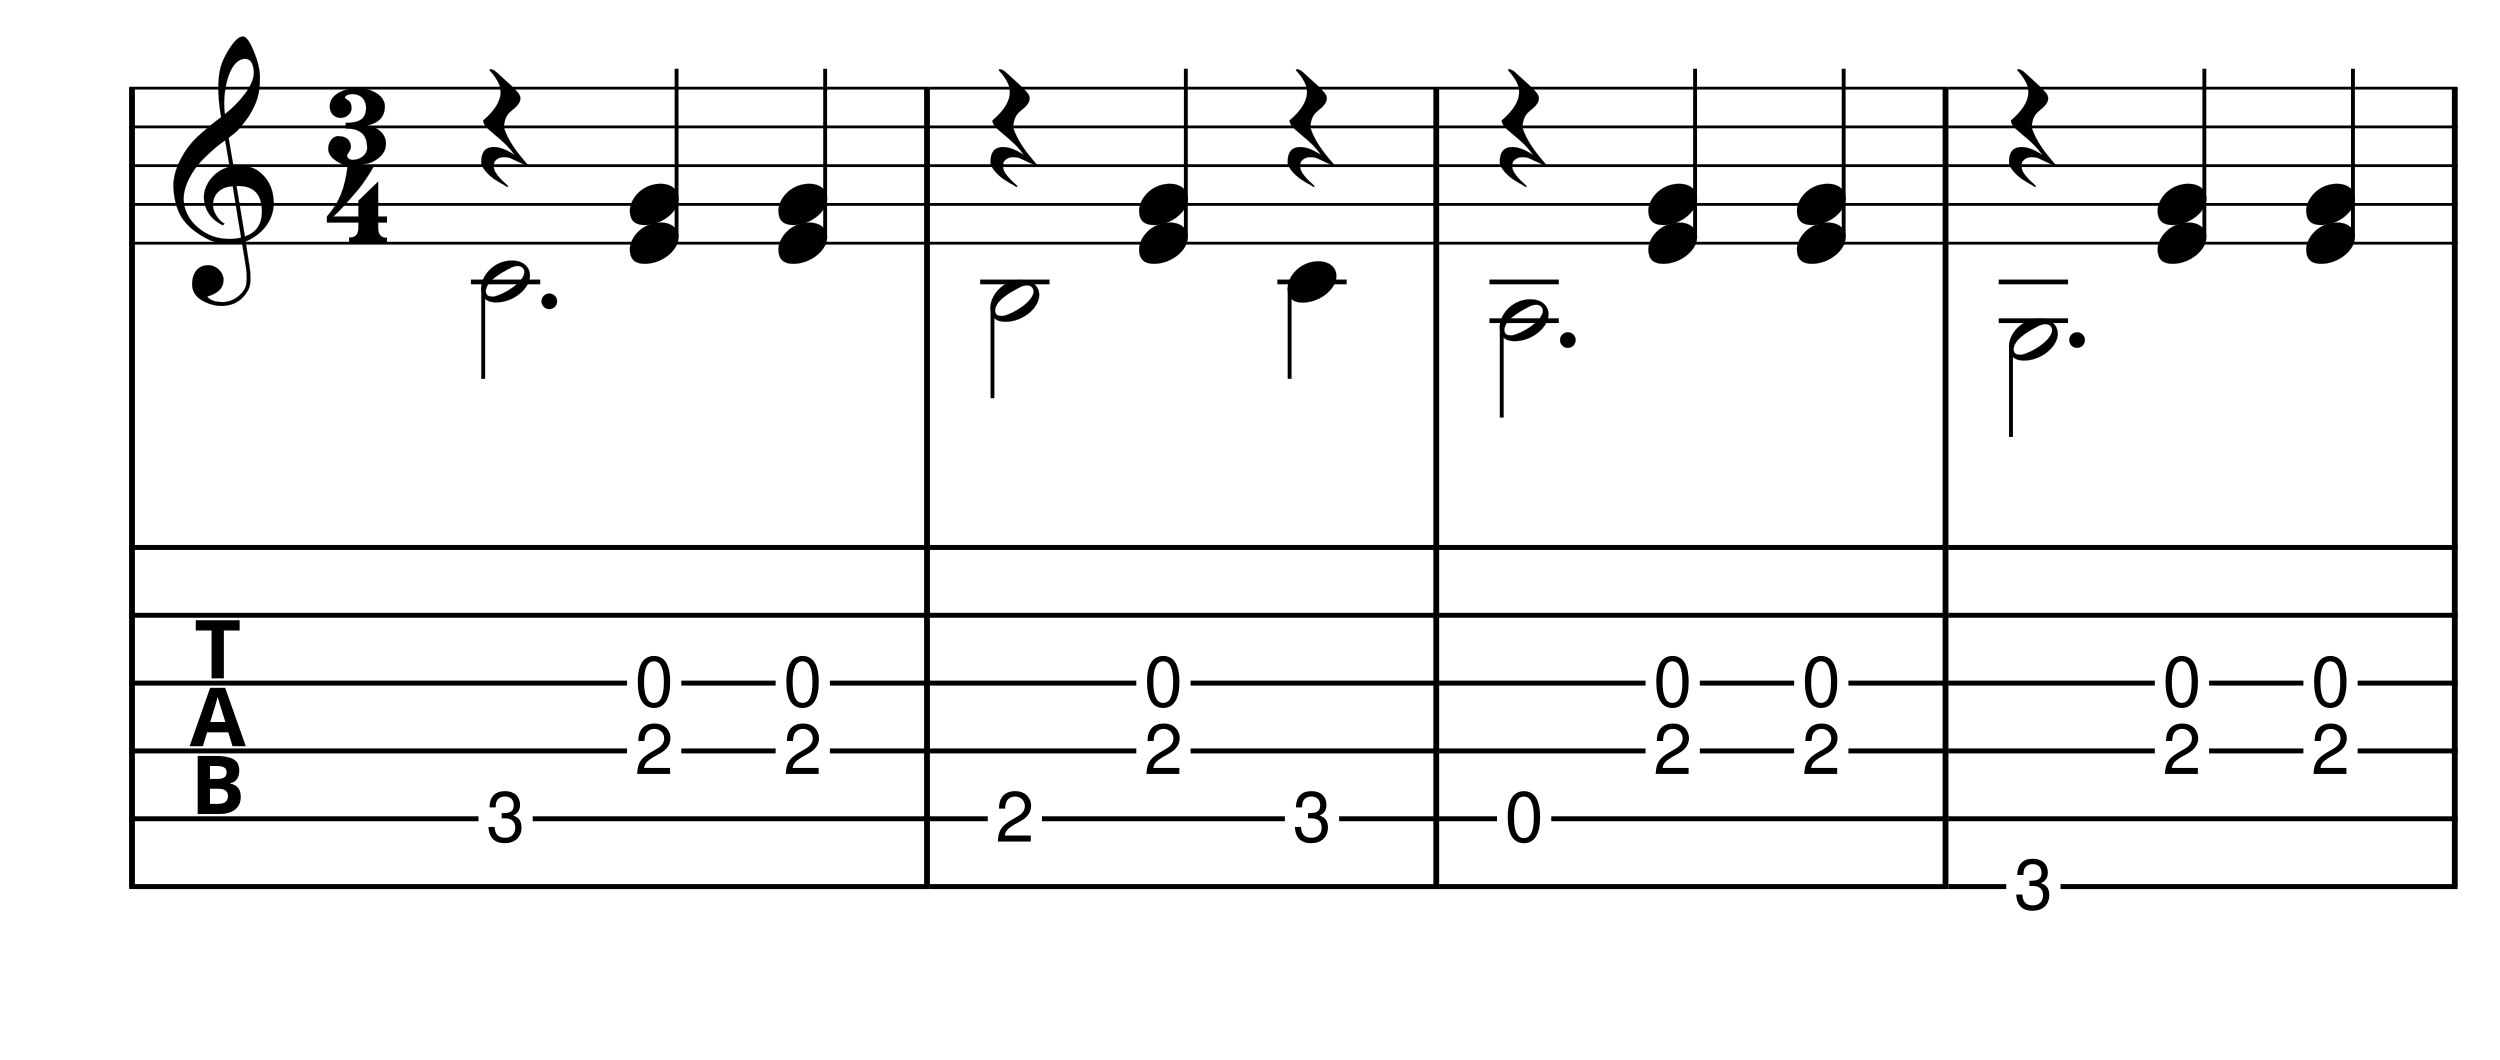
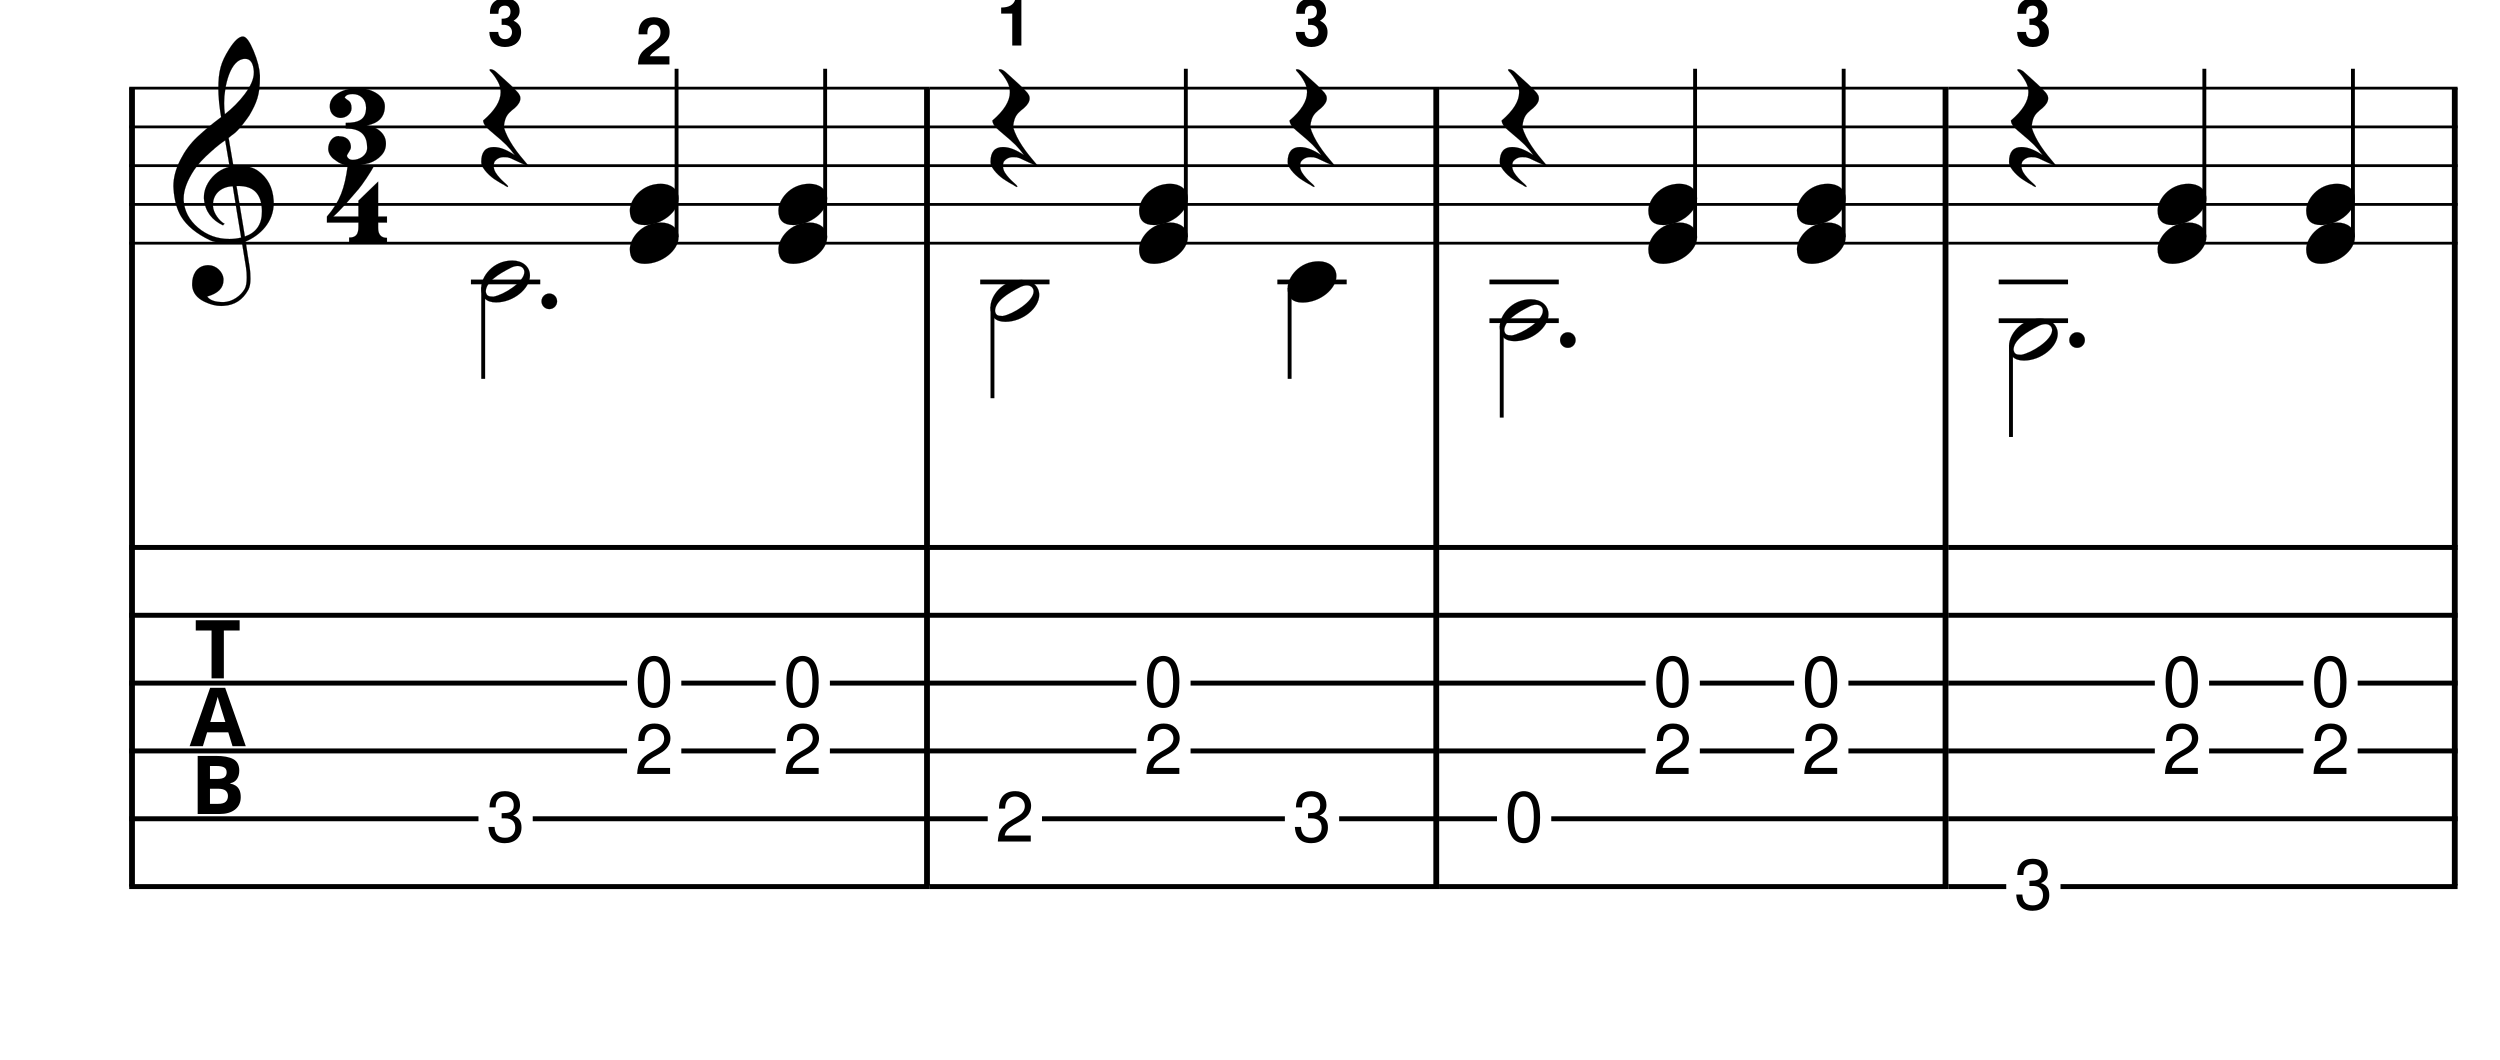
- <svg xmlns="http://www.w3.org/2000/svg" xmlns:xlink="http://www.w3.org/1999/xlink" viewBox="0 0 465 197" version="1.1" overflow="visible" id="w1108z9b">
+ <svg xmlns="http://www.w3.org/2000/svg" xmlns:xlink="http://www.w3.org/1999/xlink" viewBox="0 0 465 197" version="1.1" overflow="visible" id="q1kg9grq">
  <defs>
-     <g id="E050-w1108z9b">
+     <g id="E050-q1kg9grq">
      <path transform="scale(1,-1)" d="M441 -245c-23 -4 -48 -6 -76 -6c-59 0 -102 7 -130 20c-88 42 -150 93 -187 154c-26 44 -43 103 -48 176c0 6 -1 13 -1 19c0 54 15 111 45 170c29 57 65 106 110 148s96 85 153 127c-3 16 -8 46 -13 92c-4 43 -5 73 -5 89c0 117 16 172 69 257c34 54 64 82 89 82 c21 0 43 -30 69 -92s39 -115 41 -159v-15c0 -109 -21 -162 -67 -241c-13 -20 -63 -90 -98 -118c-13 -9 -25 -19 -37 -29l31 -181c8 1 18 2 28 2c58 0 102 -12 133 -35c59 -43 92 -104 98 -184c1 -7 1 -15 1 -22c0 -123 -87 -209 -181 -248c8 -57 17 -110 25 -162 c5 -31 6 -58 6 -80c0 -30 -5 -53 -14 -70c-35 -64 -88 -99 -158 -103c-5 0 -11 -1 -16 -1c-37 0 -72 10 -108 27c-50 24 -77 59 -80 105v11c0 29 7 55 20 76c18 28 45 42 79 44h6c49 0 93 -42 97 -87v-9c0 -51 -34 -86 -105 -106c17 -24 51 -36 102 -36c62 0 116 43 140 85 c9 16 13 41 13 74c0 20 -1 42 -5 67c-8 53 -18 106 -26 159zM461 939c-95 0 -135 -175 -135 -286c0 -24 2 -48 5 -71c50 39 92 82 127 128c40 53 60 100 60 140v8c-4 53 -22 81 -55 81h-2zM406 119l54 -326c73 25 110 78 110 161c0 7 0 15 -1 23c-7 95 -57 142 -151 142h-12 zM382 117c-72 -2 -128 -47 -128 -120v-7c2 -46 43 -99 75 -115c-3 -2 -7 -5 -10 -10c-70 33 -116 88 -123 172v11c0 68 44 126 88 159c23 17 49 29 78 36l-29 170c-21 -13 -52 -37 -92 -73c-50 -44 -86 -84 -109 -119c-45 -69 -67 -130 -67 -182v-13c5 -68 35 -127 93 -176 s125 -73 203 -73c25 0 50 3 75 9c-19 111 -36 221 -54 331z" />
    </g>
-     <g id="E083-w1108z9b">
+     <g id="E083-q1kg9grq">
      <path transform="scale(1,-1)" d="M208 250c97 0 177 -52 177 -116c0 -69 -40 -111 -118 -125c56 -5 125 -44 125 -116c0 -31 -10 -57 -31 -78c-19 -21 -45 -38 -78 -49l-50 -11c-15 -3 -36 -7 -55 -7c-50 0 -86 16 -113 38c-16 10 -23 18 -34 34c-7 13 -11 25 -11 38c0 43 27 83 68 83l3 -2 c61 0 75 -42 75 -70c0 -19 -24 -42 -26 -57c7 -17 20 -25 37 -25c44 0 94 29 94 78c0 75 -34 125 -138 125v36c84 0 131 22 131 98c0 54 -37 88 -87 88c-26 0 -43 -7 -51 -22c15 -22 44 -16 44 -70c0 -37 -37 -62 -71 -62c-22 0 -69 15 -69 76c0 79 101 116 178 116z" />
    </g>
-     <g id="E084-w1108z9b">
+     <g id="E084-q1kg9grq">
      <path transform="scale(1,-1)" d="M20 -78c84 97 114 180 134 329h170c-13 -32 -82 -132 -99 -151l-84 -97c-33 -36 -59 -63 -80 -81h162v102l127 123v-225h57v-39h-57v-34c0 -43 19 -65 57 -65v-34h-244v36c48 0 60 26 60 70v27h-203v39z" />
    </g>
-     <g id="E4E5-w1108z9b">
+     <g id="E4E5-q1kg9grq">
      <path transform="scale(1,-1)" d="M107 292c-13 24 -30 49 -52 71c-1 1 0 2 0 3l-2 2c3 3 4 4 6 4c12 0 26 -7 40 -20s44 -40 89 -81c26 -24 28 -29 46 -47c4 -4 8 -9 10 -14c6 -8 8 -16 8 -27c0 -19 -12 -40 -36 -61c-28 -23 -49 -38 -61 -73c-4 -11 -7 -27 -10 -50c13 -43 34 -83 59 -121 c31 -47 59 -79 101 -129c-8 0 -26 7 -54 20l-62 29l-21 6l-23 1c-25 0 -45 -10 -60 -30l-4 -14l-1 -12c0 -33 20 -56 39 -78c8 -9 17 -18 26 -26c17 -15 27 -24 28 -30l-3 -3c-11 5 -19 10 -25 15c-9 3 -37 21 -45 26c-24 14 -45 32 -63 51c-19 21 -37 44 -37 71 c0 63 27 95 80 95c41 0 86 -18 136 -52c-19 26 -37 48 -55 66c-23 23 -48 44 -73 65c-28 23 -47 40 -58 53s-17 26 -18 39c75 64 113 125 113 183c0 27 -7 48 -18 68z" />
    </g>
-     <g id="E0A4-w1108z9b">
+     <g id="E0A4-q1kg9grq">
      <path transform="scale(1,-1)" d="M0 -39c0 68 73 172 200 172c66 0 114 -37 114 -95c0 -84 -106 -171 -218 -171c-64 0 -96 30 -96 94z" />
    </g>
-     <g id="E0A3-w1108z9b">
+     <g id="E0A3-q1kg9grq">
      <path transform="scale(1,-1)" d="M278 64c0 22 -17 39 -43 39c-12 0 -26 -3 -41 -10c-85 -43 -165 -94 -165 -156c5 -25 15 -32 49 -32c67 11 200 95 200 159zM0 -36c0 68 73 174 200 174c66 0 114 -39 114 -97c0 -84 -106 -173 -218 -173c-64 0 -96 32 -96 96z" />
    </g>
-     <g id="E06D-w1108z9b">
+     <g id="E06D-q1kg9grq">
      <path transform="scale(1,-1)" d="M18 697v53h369v-53h-154v-418h-60v418h-155zM111 -94l-50 -141h-64l168 470h78l165 -470h-67l-49 141h-181zM276 -43l-73 214l-77 -214h150zM27 -750v471h191c89 0 139 -51 139 -120c0 -47 -22 -82 -65 -102c60 -23 86 -58 86 -114c0 -78 -54 -135 -139 -135h-212z M203 -332h-116v-150h116c67 0 94 27 94 75s-27 75 -94 75zM234 -535h-147v-162h147c56 0 84 36 84 81c0 46 -28 81 -84 81z" />
    </g>
  </defs>
-   <style type="text/css">#w1108z9b g.ending, #w1108z9b g.fing, #w1108z9b g.reh, #w1108z9b g.tempo {font-weight:bold;}#w1108z9b g.dir, #w1108z9b g.dynam, #w1108z9b g.mNum {font-style:italic;}#w1108z9b g.label {font-weight:normal;}#w1108z9b ellipse, #w1108z9b path, #w1108z9b polygon, #w1108z9b polyline, #w1108z9b rect {stroke:currentColor}#w1108z9b g.cursor {fill:dodgerblue; color:dodgerblue;}#w1108z9b g.cursor.chord {fill:limegreen; color:limegreen;}</style>
+   <style type="text/css">#q1kg9grq g.ending, #q1kg9grq g.fing, #q1kg9grq g.reh, #q1kg9grq g.tempo {font-weight:bold;}#q1kg9grq g.dir, #q1kg9grq g.dynam, #q1kg9grq g.mNum {font-style:italic;}#q1kg9grq g.label {font-weight:normal;}#q1kg9grq ellipse, #q1kg9grq path, #q1kg9grq polygon, #q1kg9grq polyline, #q1kg9grq rect {stroke:currentColor}#q1kg9grq g.cursor {fill:dodgerblue; color:dodgerblue;}#q1kg9grq g.cursor.chord {fill:limegreen; color:limegreen;}</style>
  <svg class="definition-scale" color="black" font-family="Helvetica, Arial, DejaVu Sans, sans-serif" viewBox="0 0 11610 4910">
    <g class="page-margin" transform="translate(600, 0)">
      <g data-class="score" class="score pageMilestone">
            </g>
      <g data-class="system" class="system">
        <path d="M13 405 L13 4113" stroke-width="27" />
        <g data-class="measure" class="measure">
          <g data-class="staff" class="staff">
            <path d="M0 405 L3718 405" stroke-width="13" />
            <path d="M0 585 L3718 585" stroke-width="13" />
            <path d="M0 765 L3718 765" stroke-width="13" />
            <path d="M0 945 L3718 945" stroke-width="13" />
            <path d="M0 1125 L3718 1125" stroke-width="13" />
            <g data-class="clef" class="clef">
-               <use xlink:href="#E050-w1108z9b" transform="translate(206, 945) scale(0.72, 0.72)" />
+               <use xlink:href="#E050-q1kg9grq" transform="translate(206, 945) scale(0.72, 0.72)" />
            </g>
            <g data-class="keySig" class="keySig" />
            <g data-class="meterSig" class="meterSig">
-               <use xlink:href="#E083-w1108z9b" transform="translate(910, 585) scale(0.72, 0.72)" />
-               <use xlink:href="#E084-w1108z9b" transform="translate(904, 945) scale(0.72, 0.72)" />
+               <use xlink:href="#E083-q1kg9grq" transform="translate(910, 585) scale(0.72, 0.72)" />
+               <use xlink:href="#E084-q1kg9grq" transform="translate(904, 945) scale(0.72, 0.72)" />
            </g>
            <g data-class="ledgerLines" class="ledgerLines below">
              <g data-class="lineDash" class="lineDash" data-related="#tab-note-4">
                <path d="M1587 1305 L1909 1305" stroke-width="22" />
              </g>
            </g>
            <g data-class="layer" class="layer">
              <g data-class="rest" class="rest">
-                 <use xlink:href="#E4E5-w1108z9b" transform="translate(1635, 585) scale(0.72, 0.72)" />
+                 <use xlink:href="#E4E5-q1kg9grq" transform="translate(1635, 585) scale(0.72, 0.72)" />
              </g>
              <g data-class="chord" class="chord">
                <g data-class="stem" class="stem">
                  <path d="M2542 1097 L2542 315" stroke-width="18" />
                </g>
                <g data-class="note" class="note">
                  <g data-class="notehead" class="notehead">
-                     <use xlink:href="#E0A4-w1108z9b" transform="translate(2325, 1125) scale(0.72, 0.72)" />
-                   </g>
-                 </g>
-                 <g data-class="note" class="note">
-                   <g data-class="notehead" class="notehead">
-                     <use xlink:href="#E0A4-w1108z9b" transform="translate(2325, 945) scale(0.72, 0.72)" />
+                     <use xlink:href="#E0A4-q1kg9grq" transform="translate(2325, 1125) scale(0.72, 0.72)" />
+                   </g>
+                 </g>
+                 <g data-class="note" class="note">
+                   <g data-class="notehead" class="notehead">
+                     <use xlink:href="#E0A4-q1kg9grq" transform="translate(2325, 945) scale(0.72, 0.72)" />
                  </g>
                </g>
              </g>
              <g data-class="chord" class="chord">
                <g data-class="stem" class="stem">
                  <path d="M3232 1097 L3232 315" stroke-width="18" />
                </g>
                <g data-class="note" class="note">
                  <g data-class="notehead" class="notehead">
-                     <use xlink:href="#E0A4-w1108z9b" transform="translate(3015, 1125) scale(0.72, 0.72)" />
-                   </g>
-                 </g>
-                 <g data-class="note" class="note">
-                   <g data-class="notehead" class="notehead">
-                     <use xlink:href="#E0A4-w1108z9b" transform="translate(3015, 945) scale(0.72, 0.72)" />
+                     <use xlink:href="#E0A4-q1kg9grq" transform="translate(3015, 1125) scale(0.72, 0.72)" />
+                   </g>
+                 </g>
+                 <g data-class="note" class="note">
+                   <g data-class="notehead" class="notehead">
+                     <use xlink:href="#E0A4-q1kg9grq" transform="translate(3015, 945) scale(0.72, 0.72)" />
                  </g>
                </g>
              </g>
            </g>
            <g data-class="layer" class="layer">
              <g data-class="note" class="note">
                <g data-class="notehead" class="notehead">
-                   <use xlink:href="#E0A3-w1108z9b" transform="translate(1635, 1305) scale(0.72, 0.72)" />
+                   <use xlink:href="#E0A3-q1kg9grq" transform="translate(1635, 1305) scale(0.72, 0.72)" />
                </g>
                <g data-class="dots" class="dots">
                  <ellipse cx="1951" cy="1395" rx="36" ry="36" />
                </g>
                <g data-class="stem" class="stem">
                  <path d="M1644 1330 L1644 1755" stroke-width="18" />
                </g>
              </g>
            </g>
          </g>
          <g data-class="staff" class="staff">
            <path d="M0 2538 L3718 2538" stroke-width="23" />
            <path d="M0 2853 L3718 2853" stroke-width="23" />
            <path d="M0 3168 L2312 3168" stroke-width="23" />
            <path d="M2564 3168 L3002 3168" stroke-width="23" />
            <path d="M3254 3168 L3718 3168" stroke-width="23" />
            <path d="M0 3483 L2312 3483" stroke-width="23" />
            <path d="M2564 3483 L3002 3483" stroke-width="23" />
            <path d="M3254 3483 L3718 3483" stroke-width="23" />
            <path d="M0 3798 L1622 3798" stroke-width="23" />
            <path d="M1874 3798 L3718 3798" stroke-width="23" />
            <path d="M0 4113 L3718 4113" stroke-width="23" />
            <g data-class="clef" class="clef">
              <text x="411" y="3146" text-anchor="middle" font-family="sans-serif" font-weight="bold" font-size="378px" fill="#000000" stroke="none">T</text>
              <text x="411" y="3461" text-anchor="middle" font-family="sans-serif" font-weight="bold" font-size="378px" fill="#000000" stroke="none">A</text>
              <text x="411" y="3776" text-anchor="middle" font-family="sans-serif" font-weight="bold" font-size="378px" fill="#000000" stroke="none">B</text>
            </g>
            <g data-class="layer" class="layer">
              <g data-class="space" class="space" />
              <g data-class="tabGrp" class="tabGrp">
                <g data-class="tabDurSym" class="tabDurSym">
                  <g data-class="stem" class="stem">
                    <path d="M2438 2381 L2438 1753" stroke-width="31" />
                  </g>
                </g>
                <g data-class="note" class="note">
                  <text x="2438" y="3276" text-anchor="middle" font-size="0px">
                    <tspan font-size="324px">0</tspan>
                  </text>
                </g>
                <g data-class="note" class="note">
                  <text x="2438" y="3590" text-anchor="middle" font-size="0px">
                    <tspan font-size="324px">2</tspan>
                  </text>
                </g>
              </g>
              <g data-class="tabGrp" class="tabGrp">
                <g data-class="tabDurSym" class="tabDurSym">
                  <g data-class="stem" class="stem">
                    <path d="M3128 2381 L3128 1753" stroke-width="31" />
                  </g>
                </g>
                <g data-class="note" class="note">
                  <text x="3128" y="3276" text-anchor="middle" font-size="0px">
                    <tspan font-size="324px">0</tspan>
                  </text>
                </g>
                <g data-class="note" class="note">
                  <text x="3128" y="3590" text-anchor="middle" font-size="0px">
                    <tspan font-size="324px">2</tspan>
                  </text>
                </g>
              </g>
            </g>
            <g data-class="layer" class="layer">
              <g data-class="tabGrp" class="tabGrp">
                <g data-class="tabDurSym" class="tabDurSym">
                  <ellipse cx="1838" cy="4315" rx="23" ry="23" />
                  <g data-class="stem" class="stem">
                    <path d="M1748 4270 L1748 4584" stroke-width="31" />
                  </g>
                </g>
                <g data-class="note" class="note">
                  <text x="1748" y="3904" text-anchor="middle" font-size="0px">
                    <tspan font-size="324px">3</tspan>
                  </text>
                </g>
              </g>
            </g>
          </g>
+           <g data-class="fing" class="fing">
+             <text x="2438" y="295" text-anchor="middle" font-size="0px">
+               <tspan data-class="text" class="text">
+                 <tspan font-size="303px">2</tspan>
+               </tspan>
+             </text>
+           </g>
+           <g data-class="fing" class="fing">
+             <text x="1748" y="207" text-anchor="middle" font-size="0px">
+               <tspan data-class="text" class="text">
+                 <tspan font-size="303px">3</tspan>
+               </tspan>
+             </text>
+           </g>
          <g data-class="barLine" class="barLine">
            <path d="M3705 405 L3705 1125" stroke-width="27" />
            <path d="M3705 2538 L3705 4108" stroke-width="27" />
            <path d="M3705 1125 L3705 2538" stroke-width="27" />
          </g>
        </g>
        <g data-class="measure" class="measure">
          <g data-class="staff" class="staff">
            <path d="M3718 405 L6083 405" stroke-width="13" />
            <path d="M3718 585 L6083 585" stroke-width="13" />
            <path d="M3718 765 L6083 765" stroke-width="13" />
            <path d="M3718 945 L6083 945" stroke-width="13" />
            <path d="M3718 1125 L6083 1125" stroke-width="13" />
            <g data-class="ledgerLines" class="ledgerLines below">
              <g data-class="lineDash" class="lineDash" data-related="#tab-note-7">
                <path d="M3952 1305 L4274 1305" stroke-width="22" />
              </g>
              <g data-class="lineDash" class="lineDash" data-related="#tab-note-8">
                <path d="M5332 1305 L5654 1305" stroke-width="22" />
              </g>
            </g>
            <g data-class="layer" class="layer">
              <g data-class="rest" class="rest">
-                 <use xlink:href="#E4E5-w1108z9b" transform="translate(4000, 585) scale(0.72, 0.72)" />
+                 <use xlink:href="#E4E5-q1kg9grq" transform="translate(4000, 585) scale(0.72, 0.72)" />
              </g>
              <g data-class="chord" class="chord">
                <g data-class="stem" class="stem">
                  <path d="M4907 1097 L4907 315" stroke-width="18" />
                </g>
                <g data-class="note" class="note">
                  <g data-class="notehead" class="notehead">
-                     <use xlink:href="#E0A4-w1108z9b" transform="translate(4690, 1125) scale(0.72, 0.72)" />
-                   </g>
-                 </g>
-                 <g data-class="note" class="note">
-                   <g data-class="notehead" class="notehead">
-                     <use xlink:href="#E0A4-w1108z9b" transform="translate(4690, 945) scale(0.72, 0.72)" />
+                     <use xlink:href="#E0A4-q1kg9grq" transform="translate(4690, 1125) scale(0.72, 0.72)" />
+                   </g>
+                 </g>
+                 <g data-class="note" class="note">
+                   <g data-class="notehead" class="notehead">
+                     <use xlink:href="#E0A4-q1kg9grq" transform="translate(4690, 945) scale(0.72, 0.72)" />
                  </g>
                </g>
              </g>
              <g data-class="rest" class="rest">
-                 <use xlink:href="#E4E5-w1108z9b" transform="translate(5380, 585) scale(0.72, 0.72)" />
+                 <use xlink:href="#E4E5-q1kg9grq" transform="translate(5380, 585) scale(0.72, 0.72)" />
              </g>
            </g>
            <g data-class="layer" class="layer">
              <g data-class="note" class="note">
                <g data-class="notehead" class="notehead">
-                   <use xlink:href="#E0A3-w1108z9b" transform="translate(4000, 1395) scale(0.72, 0.72)" />
+                   <use xlink:href="#E0A3-q1kg9grq" transform="translate(4000, 1395) scale(0.72, 0.72)" />
                </g>
                <g data-class="stem" class="stem">
                  <path d="M4009 1420 L4009 1845" stroke-width="18" />
                </g>
              </g>
              <g data-class="note" class="note">
                <g data-class="notehead" class="notehead">
-                   <use xlink:href="#E0A4-w1108z9b" transform="translate(5380, 1305) scale(0.72, 0.72)" />
+                   <use xlink:href="#E0A4-q1kg9grq" transform="translate(5380, 1305) scale(0.72, 0.72)" />
                </g>
                <g data-class="stem" class="stem">
                  <path d="M5389 1333 L5389 1755" stroke-width="18" />
                </g>
              </g>
            </g>
          </g>
          <g data-class="staff" class="staff">
            <path d="M3718 2538 L6083 2538" stroke-width="23" />
            <path d="M3718 2853 L6083 2853" stroke-width="23" />
            <path d="M3718 3168 L4677 3168" stroke-width="23" />
            <path d="M4929 3168 L6083 3168" stroke-width="23" />
            <path d="M3718 3483 L4677 3483" stroke-width="23" />
            <path d="M4929 3483 L6083 3483" stroke-width="23" />
            <path d="M3718 3798 L3987 3798" stroke-width="23" />
            <path d="M4239 3798 L5367 3798" stroke-width="23" />
            <path d="M5619 3798 L6083 3798" stroke-width="23" />
            <path d="M3718 4113 L6083 4113" stroke-width="23" />
            <g data-class="layer" class="layer">
              <g data-class="space" class="space" />
              <g data-class="tabGrp" class="tabGrp">
                <g data-class="tabDurSym" class="tabDurSym">
                  <g data-class="stem" class="stem">
                    <path d="M4803 2381 L4803 1753" stroke-width="31" />
                  </g>
                </g>
                <g data-class="note" class="note">
                  <text x="4803" y="3276" text-anchor="middle" font-size="0px">
                    <tspan font-size="324px">0</tspan>
                  </text>
                </g>
                <g data-class="note" class="note">
                  <text x="4803" y="3590" text-anchor="middle" font-size="0px">
                    <tspan font-size="324px">2</tspan>
                  </text>
                </g>
              </g>
              <g data-class="space" class="space" />
            </g>
            <g data-class="layer" class="layer">
              <g data-class="tabGrp" class="tabGrp">
                <g data-class="tabDurSym" class="tabDurSym">
                  <g data-class="stem" class="stem">
                    <path d="M4113 4270 L4113 4584" stroke-width="31" />
                  </g>
                </g>
                <g data-class="note" class="note">
                  <text x="4113" y="3904" text-anchor="middle" font-size="0px">
                    <tspan font-size="324px">2</tspan>
                  </text>
                </g>
              </g>
              <g data-class="tabGrp" class="tabGrp">
                <g data-class="tabDurSym" class="tabDurSym">
                  <g data-class="stem" class="stem">
                    <path d="M5493 4270 L5493 4898" stroke-width="31" />
                  </g>
                </g>
                <g data-class="note" class="note">
                  <text x="5493" y="3904" text-anchor="middle" font-size="0px">
                    <tspan font-size="324px">3</tspan>
                  </text>
                </g>
              </g>
            </g>
          </g>
+           <g data-class="fing" class="fing">
+             <text x="4113" y="207" text-anchor="middle" font-size="0px">
+               <tspan data-class="text" class="text">
+                 <tspan font-size="303px">1</tspan>
+               </tspan>
+             </text>
+           </g>
+           <g data-class="fing" class="fing">
+             <text x="5493" y="207" text-anchor="middle" font-size="0px">
+               <tspan data-class="text" class="text">
+                 <tspan font-size="303px">3</tspan>
+               </tspan>
+             </text>
+           </g>
          <g data-class="barLine" class="barLine">
            <path d="M6070 405 L6070 1125" stroke-width="27" />
            <path d="M6070 2538 L6070 4108" stroke-width="27" />
            <path d="M6070 1125 L6070 2538" stroke-width="27" />
          </g>
        </g>
        <g data-class="measure" class="measure">
          <g data-class="staff" class="staff">
            <path d="M6083 405 L8448 405" stroke-width="13" />
            <path d="M6083 585 L8448 585" stroke-width="13" />
            <path d="M6083 765 L8448 765" stroke-width="13" />
            <path d="M6083 945 L8448 945" stroke-width="13" />
            <path d="M6083 1125 L8448 1125" stroke-width="13" />
            <g data-class="ledgerLines" class="ledgerLines below">
              <g data-class="lineDash" class="lineDash" data-related="#tab-note-13">
                <path d="M6317 1305 L6639 1305" stroke-width="22" />
              </g>
              <g data-class="lineDash" class="lineDash" data-related="#tab-note-13">
                <path d="M6317 1485 L6639 1485" stroke-width="22" />
              </g>
            </g>
            <g data-class="layer" class="layer">
              <g data-class="rest" class="rest">
-                 <use xlink:href="#E4E5-w1108z9b" transform="translate(6365, 585) scale(0.72, 0.72)" />
+                 <use xlink:href="#E4E5-q1kg9grq" transform="translate(6365, 585) scale(0.72, 0.72)" />
              </g>
              <g data-class="chord" class="chord">
                <g data-class="stem" class="stem">
                  <path d="M7272 1097 L7272 315" stroke-width="18" />
                </g>
                <g data-class="note" class="note">
                  <g data-class="notehead" class="notehead">
-                     <use xlink:href="#E0A4-w1108z9b" transform="translate(7055, 1125) scale(0.72, 0.72)" />
-                   </g>
-                 </g>
-                 <g data-class="note" class="note">
-                   <g data-class="notehead" class="notehead">
-                     <use xlink:href="#E0A4-w1108z9b" transform="translate(7055, 945) scale(0.72, 0.72)" />
+                     <use xlink:href="#E0A4-q1kg9grq" transform="translate(7055, 1125) scale(0.72, 0.72)" />
+                   </g>
+                 </g>
+                 <g data-class="note" class="note">
+                   <g data-class="notehead" class="notehead">
+                     <use xlink:href="#E0A4-q1kg9grq" transform="translate(7055, 945) scale(0.72, 0.72)" />
                  </g>
                </g>
              </g>
              <g data-class="chord" class="chord">
                <g data-class="stem" class="stem">
                  <path d="M7962 1097 L7962 315" stroke-width="18" />
                </g>
                <g data-class="note" class="note">
                  <g data-class="notehead" class="notehead">
-                     <use xlink:href="#E0A4-w1108z9b" transform="translate(7745, 1125) scale(0.72, 0.72)" />
-                   </g>
-                 </g>
-                 <g data-class="note" class="note">
-                   <g data-class="notehead" class="notehead">
-                     <use xlink:href="#E0A4-w1108z9b" transform="translate(7745, 945) scale(0.72, 0.72)" />
+                     <use xlink:href="#E0A4-q1kg9grq" transform="translate(7745, 1125) scale(0.72, 0.72)" />
+                   </g>
+                 </g>
+                 <g data-class="note" class="note">
+                   <g data-class="notehead" class="notehead">
+                     <use xlink:href="#E0A4-q1kg9grq" transform="translate(7745, 945) scale(0.72, 0.72)" />
                  </g>
                </g>
              </g>
            </g>
            <g data-class="layer" class="layer">
              <g data-class="note" class="note">
                <g data-class="notehead" class="notehead">
-                   <use xlink:href="#E0A3-w1108z9b" transform="translate(6365, 1485) scale(0.72, 0.72)" />
+                   <use xlink:href="#E0A3-q1kg9grq" transform="translate(6365, 1485) scale(0.72, 0.72)" />
                </g>
                <g data-class="dots" class="dots">
                  <ellipse cx="6681" cy="1575" rx="36" ry="36" />
                </g>
                <g data-class="stem" class="stem">
                  <path d="M6374 1510 L6374 1935" stroke-width="18" />
                </g>
              </g>
            </g>
          </g>
          <g data-class="staff" class="staff">
            <path d="M6083 2538 L8448 2538" stroke-width="23" />
            <path d="M6083 2853 L8448 2853" stroke-width="23" />
            <path d="M6083 3168 L7042 3168" stroke-width="23" />
            <path d="M7294 3168 L7732 3168" stroke-width="23" />
            <path d="M7984 3168 L8448 3168" stroke-width="23" />
            <path d="M6083 3483 L7042 3483" stroke-width="23" />
            <path d="M7294 3483 L7732 3483" stroke-width="23" />
            <path d="M7984 3483 L8448 3483" stroke-width="23" />
            <path d="M6083 3798 L6352 3798" stroke-width="23" />
            <path d="M6604 3798 L8448 3798" stroke-width="23" />
            <path d="M6083 4113 L8448 4113" stroke-width="23" />
            <g data-class="layer" class="layer">
              <g data-class="space" class="space" />
              <g data-class="tabGrp" class="tabGrp">
                <g data-class="tabDurSym" class="tabDurSym">
                  <g data-class="stem" class="stem">
                    <path d="M7168 2381 L7168 1753" stroke-width="31" />
                  </g>
                </g>
                <g data-class="note" class="note">
                  <text x="7168" y="3276" text-anchor="middle" font-size="0px">
                    <tspan font-size="324px">0</tspan>
                  </text>
                </g>
                <g data-class="note" class="note">
                  <text x="7168" y="3590" text-anchor="middle" font-size="0px">
                    <tspan font-size="324px">2</tspan>
                  </text>
                </g>
              </g>
              <g data-class="tabGrp" class="tabGrp">
                <g data-class="tabDurSym" class="tabDurSym">
                  <g data-class="stem" class="stem">
                    <path d="M7858 2381 L7858 1753" stroke-width="31" />
                  </g>
                </g>
                <g data-class="note" class="note">
                  <text x="7858" y="3276" text-anchor="middle" font-size="0px">
                    <tspan font-size="324px">0</tspan>
                  </text>
                </g>
                <g data-class="note" class="note">
                  <text x="7858" y="3590" text-anchor="middle" font-size="0px">
                    <tspan font-size="324px">2</tspan>
                  </text>
                </g>
              </g>
            </g>
            <g data-class="layer" class="layer">
              <g data-class="tabGrp" class="tabGrp">
                <g data-class="tabDurSym" class="tabDurSym">
                  <ellipse cx="6568" cy="4315" rx="23" ry="23" />
                  <g data-class="stem" class="stem">
                    <path d="M6478 4270 L6478 4584" stroke-width="31" />
                  </g>
                </g>
                <g data-class="note" class="note">
                  <text x="6478" y="3904" text-anchor="middle" font-size="0px">
                    <tspan font-size="324px">0</tspan>
                  </text>
                </g>
              </g>
            </g>
          </g>
          <g data-class="barLine" class="barLine">
            <path d="M8435 405 L8435 1125" stroke-width="27" />
            <path d="M8435 2538 L8435 4108" stroke-width="27" />
            <path d="M8435 1125 L8435 2538" stroke-width="27" />
          </g>
        </g>
        <g data-class="measure" class="measure">
          <g data-class="staff" class="staff">
            <path d="M8448 405 L10813 405" stroke-width="13" />
            <path d="M8448 585 L10813 585" stroke-width="13" />
            <path d="M8448 765 L10813 765" stroke-width="13" />
            <path d="M8448 945 L10813 945" stroke-width="13" />
            <path d="M8448 1125 L10813 1125" stroke-width="13" />
            <g data-class="ledgerLines" class="ledgerLines below">
              <g data-class="lineDash" class="lineDash" data-related="#tab-note-18">
                <path d="M8682 1305 L9004 1305" stroke-width="22" />
              </g>
              <g data-class="lineDash" class="lineDash" data-related="#tab-note-18">
                <path d="M8682 1485 L9004 1485" stroke-width="22" />
              </g>
            </g>
            <g data-class="layer" class="layer">
              <g data-class="rest" class="rest">
-                 <use xlink:href="#E4E5-w1108z9b" transform="translate(8730, 585) scale(0.72, 0.72)" />
+                 <use xlink:href="#E4E5-q1kg9grq" transform="translate(8730, 585) scale(0.72, 0.72)" />
              </g>
              <g data-class="chord" class="chord">
                <g data-class="stem" class="stem">
                  <path d="M9637 1097 L9637 315" stroke-width="18" />
                </g>
                <g data-class="note" class="note">
                  <g data-class="notehead" class="notehead">
-                     <use xlink:href="#E0A4-w1108z9b" transform="translate(9420, 1125) scale(0.72, 0.72)" />
-                   </g>
-                 </g>
-                 <g data-class="note" class="note">
-                   <g data-class="notehead" class="notehead">
-                     <use xlink:href="#E0A4-w1108z9b" transform="translate(9420, 945) scale(0.72, 0.72)" />
+                     <use xlink:href="#E0A4-q1kg9grq" transform="translate(9420, 1125) scale(0.72, 0.72)" />
+                   </g>
+                 </g>
+                 <g data-class="note" class="note">
+                   <g data-class="notehead" class="notehead">
+                     <use xlink:href="#E0A4-q1kg9grq" transform="translate(9420, 945) scale(0.72, 0.72)" />
                  </g>
                </g>
              </g>
              <g data-class="chord" class="chord">
                <g data-class="stem" class="stem">
                  <path d="M10327 1097 L10327 315" stroke-width="18" />
                </g>
                <g data-class="note" class="note">
                  <g data-class="notehead" class="notehead">
-                     <use xlink:href="#E0A4-w1108z9b" transform="translate(10110, 1125) scale(0.72, 0.72)" />
-                   </g>
-                 </g>
-                 <g data-class="note" class="note">
-                   <g data-class="notehead" class="notehead">
-                     <use xlink:href="#E0A4-w1108z9b" transform="translate(10110, 945) scale(0.72, 0.72)" />
+                     <use xlink:href="#E0A4-q1kg9grq" transform="translate(10110, 1125) scale(0.72, 0.72)" />
+                   </g>
+                 </g>
+                 <g data-class="note" class="note">
+                   <g data-class="notehead" class="notehead">
+                     <use xlink:href="#E0A4-q1kg9grq" transform="translate(10110, 945) scale(0.72, 0.72)" />
                  </g>
                </g>
              </g>
            </g>
            <g data-class="layer" class="layer">
              <g data-class="note" class="note">
                <g data-class="notehead" class="notehead">
-                   <use xlink:href="#E0A3-w1108z9b" transform="translate(8730, 1575) scale(0.72, 0.72)" />
+                   <use xlink:href="#E0A3-q1kg9grq" transform="translate(8730, 1575) scale(0.72, 0.72)" />
                </g>
                <g data-class="dots" class="dots">
                  <ellipse cx="9046" cy="1575" rx="36" ry="36" />
                </g>
                <g data-class="stem" class="stem">
                  <path d="M8739 1600 L8739 2025" stroke-width="18" />
                </g>
              </g>
            </g>
          </g>
          <g data-class="staff" class="staff">
            <path d="M8448 2538 L10813 2538" stroke-width="23" />
            <path d="M8448 2853 L10813 2853" stroke-width="23" />
            <path d="M8448 3168 L9407 3168" stroke-width="23" />
            <path d="M9659 3168 L10097 3168" stroke-width="23" />
            <path d="M10349 3168 L10813 3168" stroke-width="23" />
            <path d="M8448 3483 L9407 3483" stroke-width="23" />
            <path d="M9659 3483 L10097 3483" stroke-width="23" />
            <path d="M10349 3483 L10813 3483" stroke-width="23" />
            <path d="M8448 3798 L10813 3798" stroke-width="23" />
            <path d="M8448 4113 L8717 4113" stroke-width="23" />
            <path d="M8969 4113 L10813 4113" stroke-width="23" />
            <g data-class="layer" class="layer">
              <g data-class="space" class="space" />
              <g data-class="tabGrp" class="tabGrp">
                <g data-class="tabDurSym" class="tabDurSym">
                  <g data-class="stem" class="stem">
                    <path d="M9533 2381 L9533 1753" stroke-width="31" />
                  </g>
                </g>
                <g data-class="note" class="note">
                  <text x="9533" y="3276" text-anchor="middle" font-size="0px">
                    <tspan font-size="324px">0</tspan>
                  </text>
                </g>
                <g data-class="note" class="note">
                  <text x="9533" y="3590" text-anchor="middle" font-size="0px">
                    <tspan font-size="324px">2</tspan>
                  </text>
                </g>
              </g>
              <g data-class="tabGrp" class="tabGrp">
                <g data-class="tabDurSym" class="tabDurSym">
                  <g data-class="stem" class="stem">
                    <path d="M10223 2381 L10223 1753" stroke-width="31" />
                  </g>
                </g>
                <g data-class="note" class="note">
                  <text x="10223" y="3276" text-anchor="middle" font-size="0px">
                    <tspan font-size="324px">0</tspan>
                  </text>
                </g>
                <g data-class="note" class="note">
                  <text x="10223" y="3590" text-anchor="middle" font-size="0px">
                    <tspan font-size="324px">2</tspan>
                  </text>
                </g>
              </g>
            </g>
            <g data-class="layer" class="layer">
              <g data-class="tabGrp" class="tabGrp">
                <g data-class="tabDurSym" class="tabDurSym">
                  <ellipse cx="8933" cy="4315" rx="23" ry="23" />
                  <g data-class="stem" class="stem">
                    <path d="M8843 4270 L8843 4584" stroke-width="31" />
                  </g>
                </g>
                <g data-class="note" class="note">
                  <text x="8843" y="4218" text-anchor="middle" font-size="0px">
                    <tspan font-size="324px">3</tspan>
                  </text>
                </g>
              </g>
            </g>
          </g>
+           <g data-class="fing" class="fing">
+             <text x="8843" y="207" text-anchor="middle" font-size="0px">
+               <tspan data-class="text" class="text">
+                 <tspan font-size="303px">3</tspan>
+               </tspan>
+             </text>
+           </g>
          <g data-class="barLine" class="barLine">
            <path d="M10800 405 L10800 1125" stroke-width="27" />
            <path d="M10800 2538 L10800 4108" stroke-width="27" />
            <path d="M10800 1125 L10800 2538" stroke-width="27" />
          </g>
        </g>
      </g>
    </g>
    <style>g.tabDurSym, g.tabRhythm { display: none; }</style>
  </svg>
</svg>
